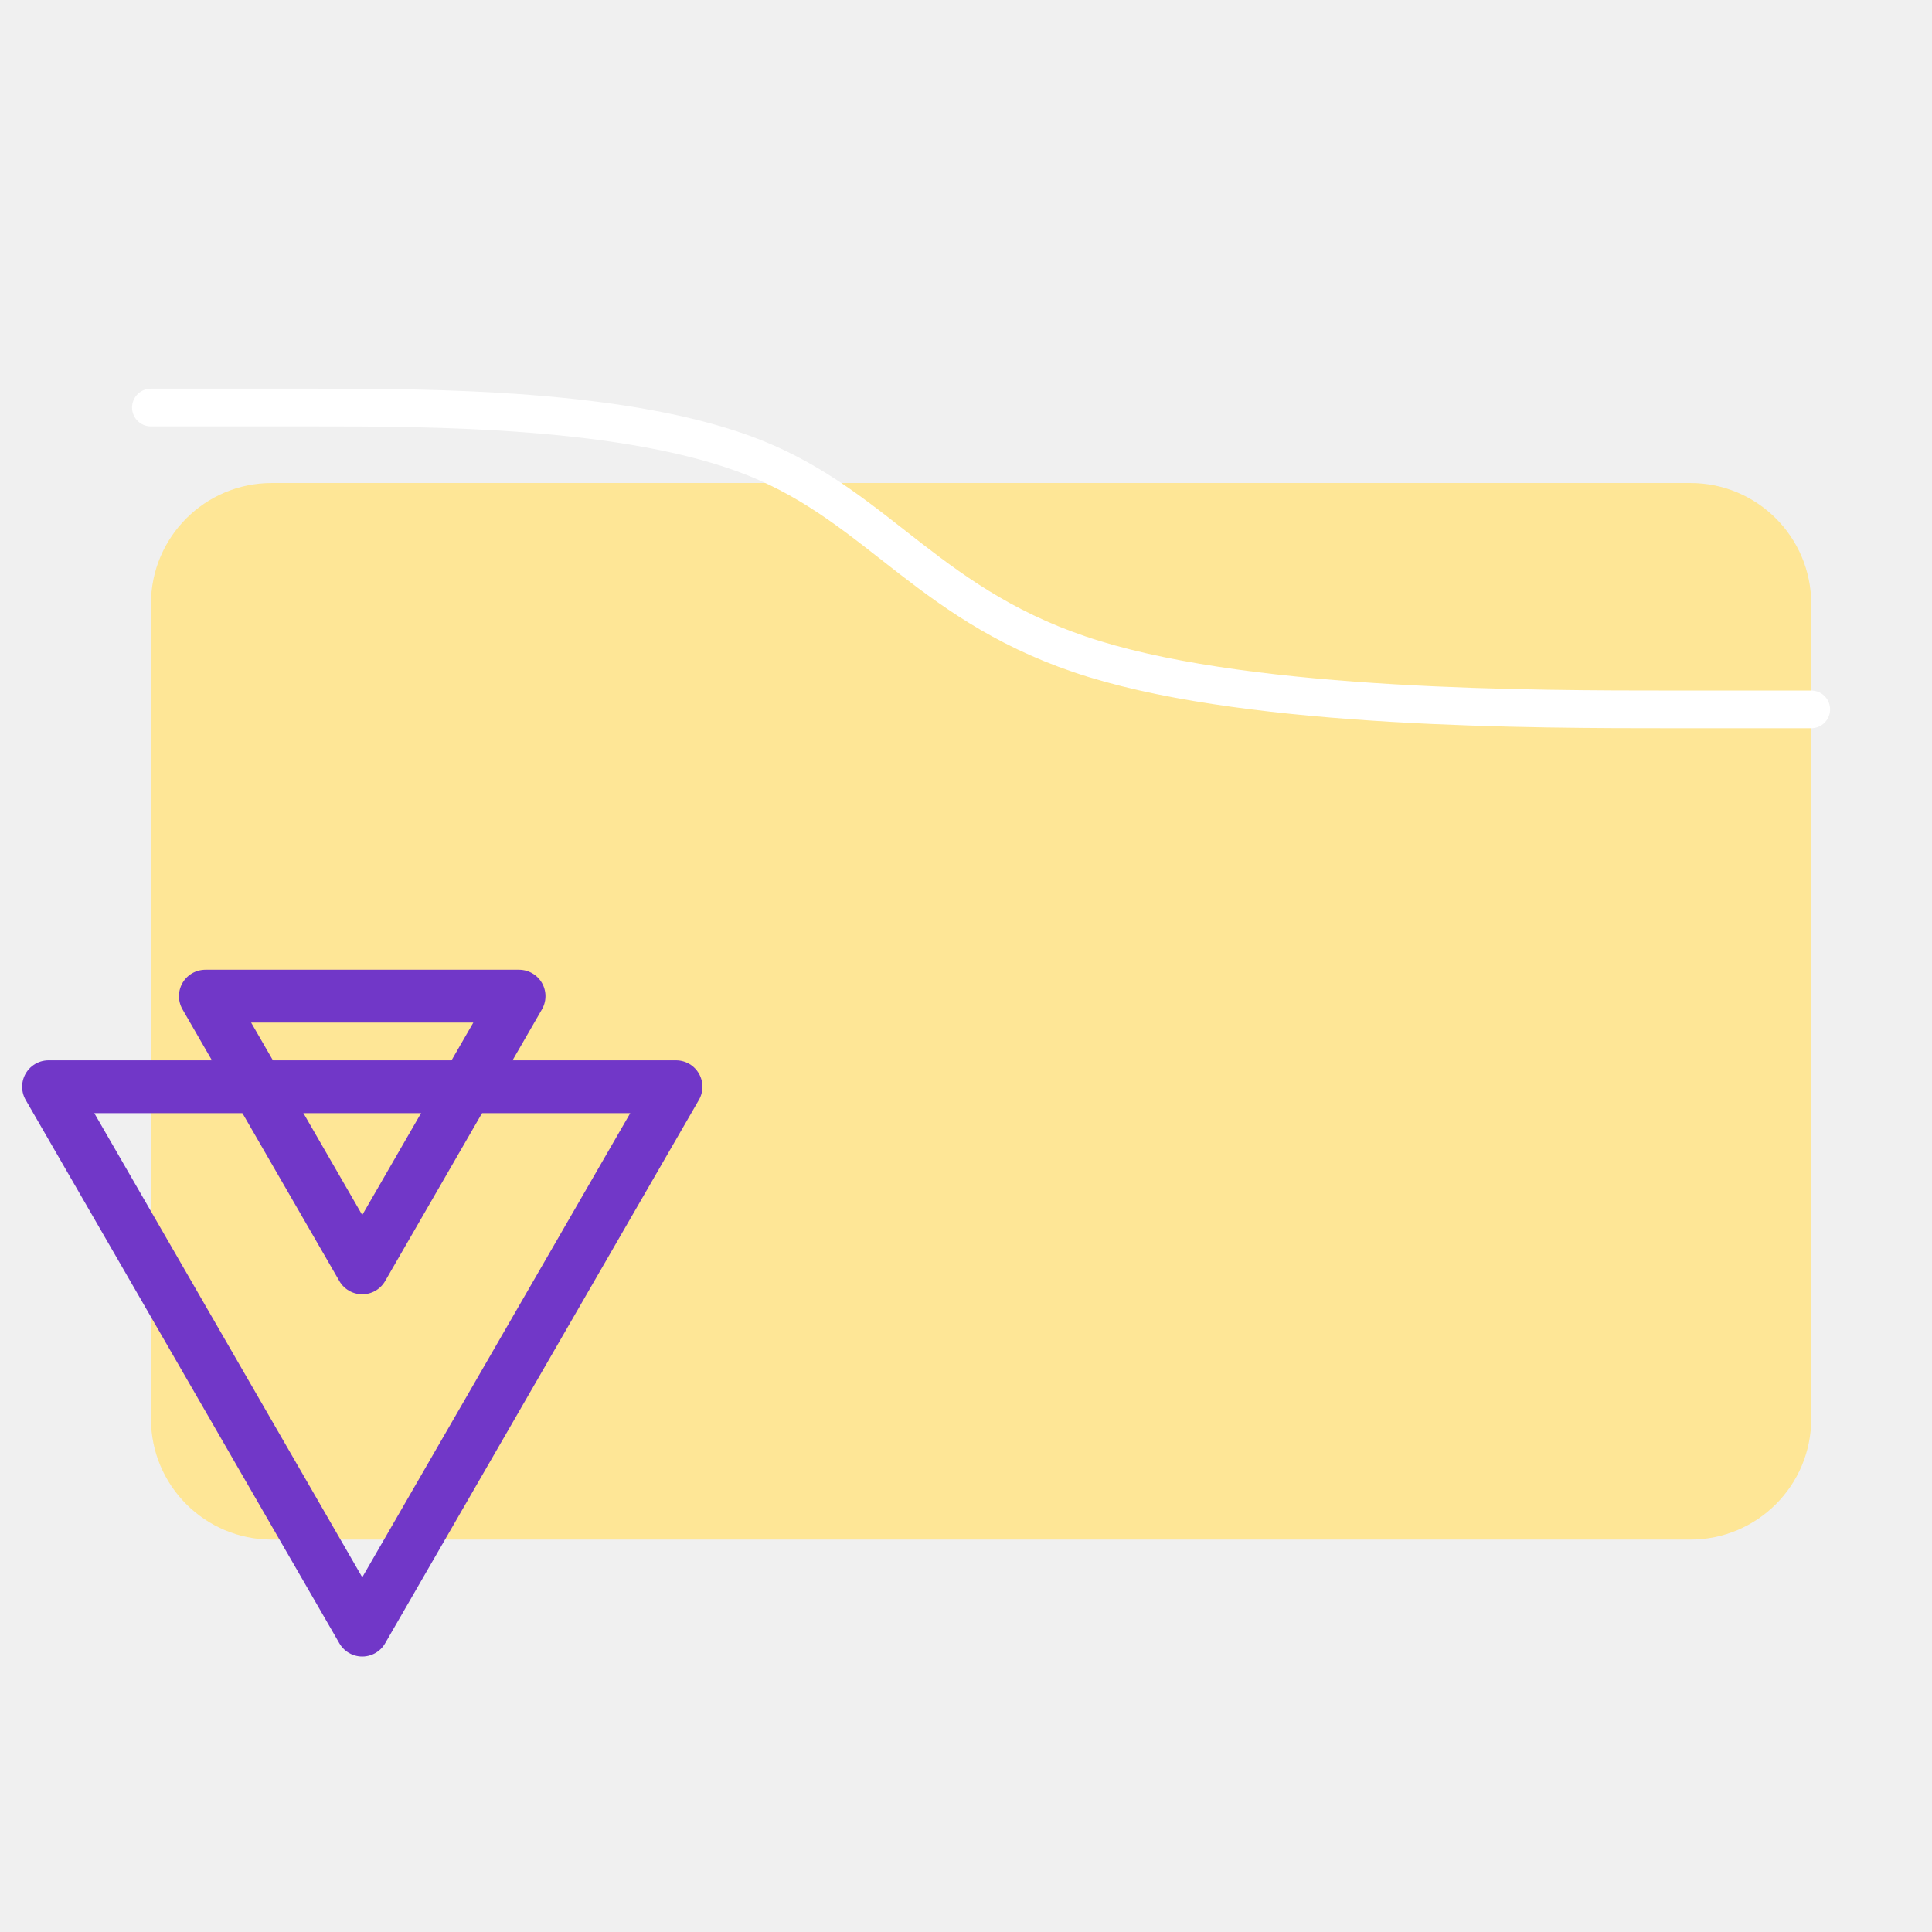
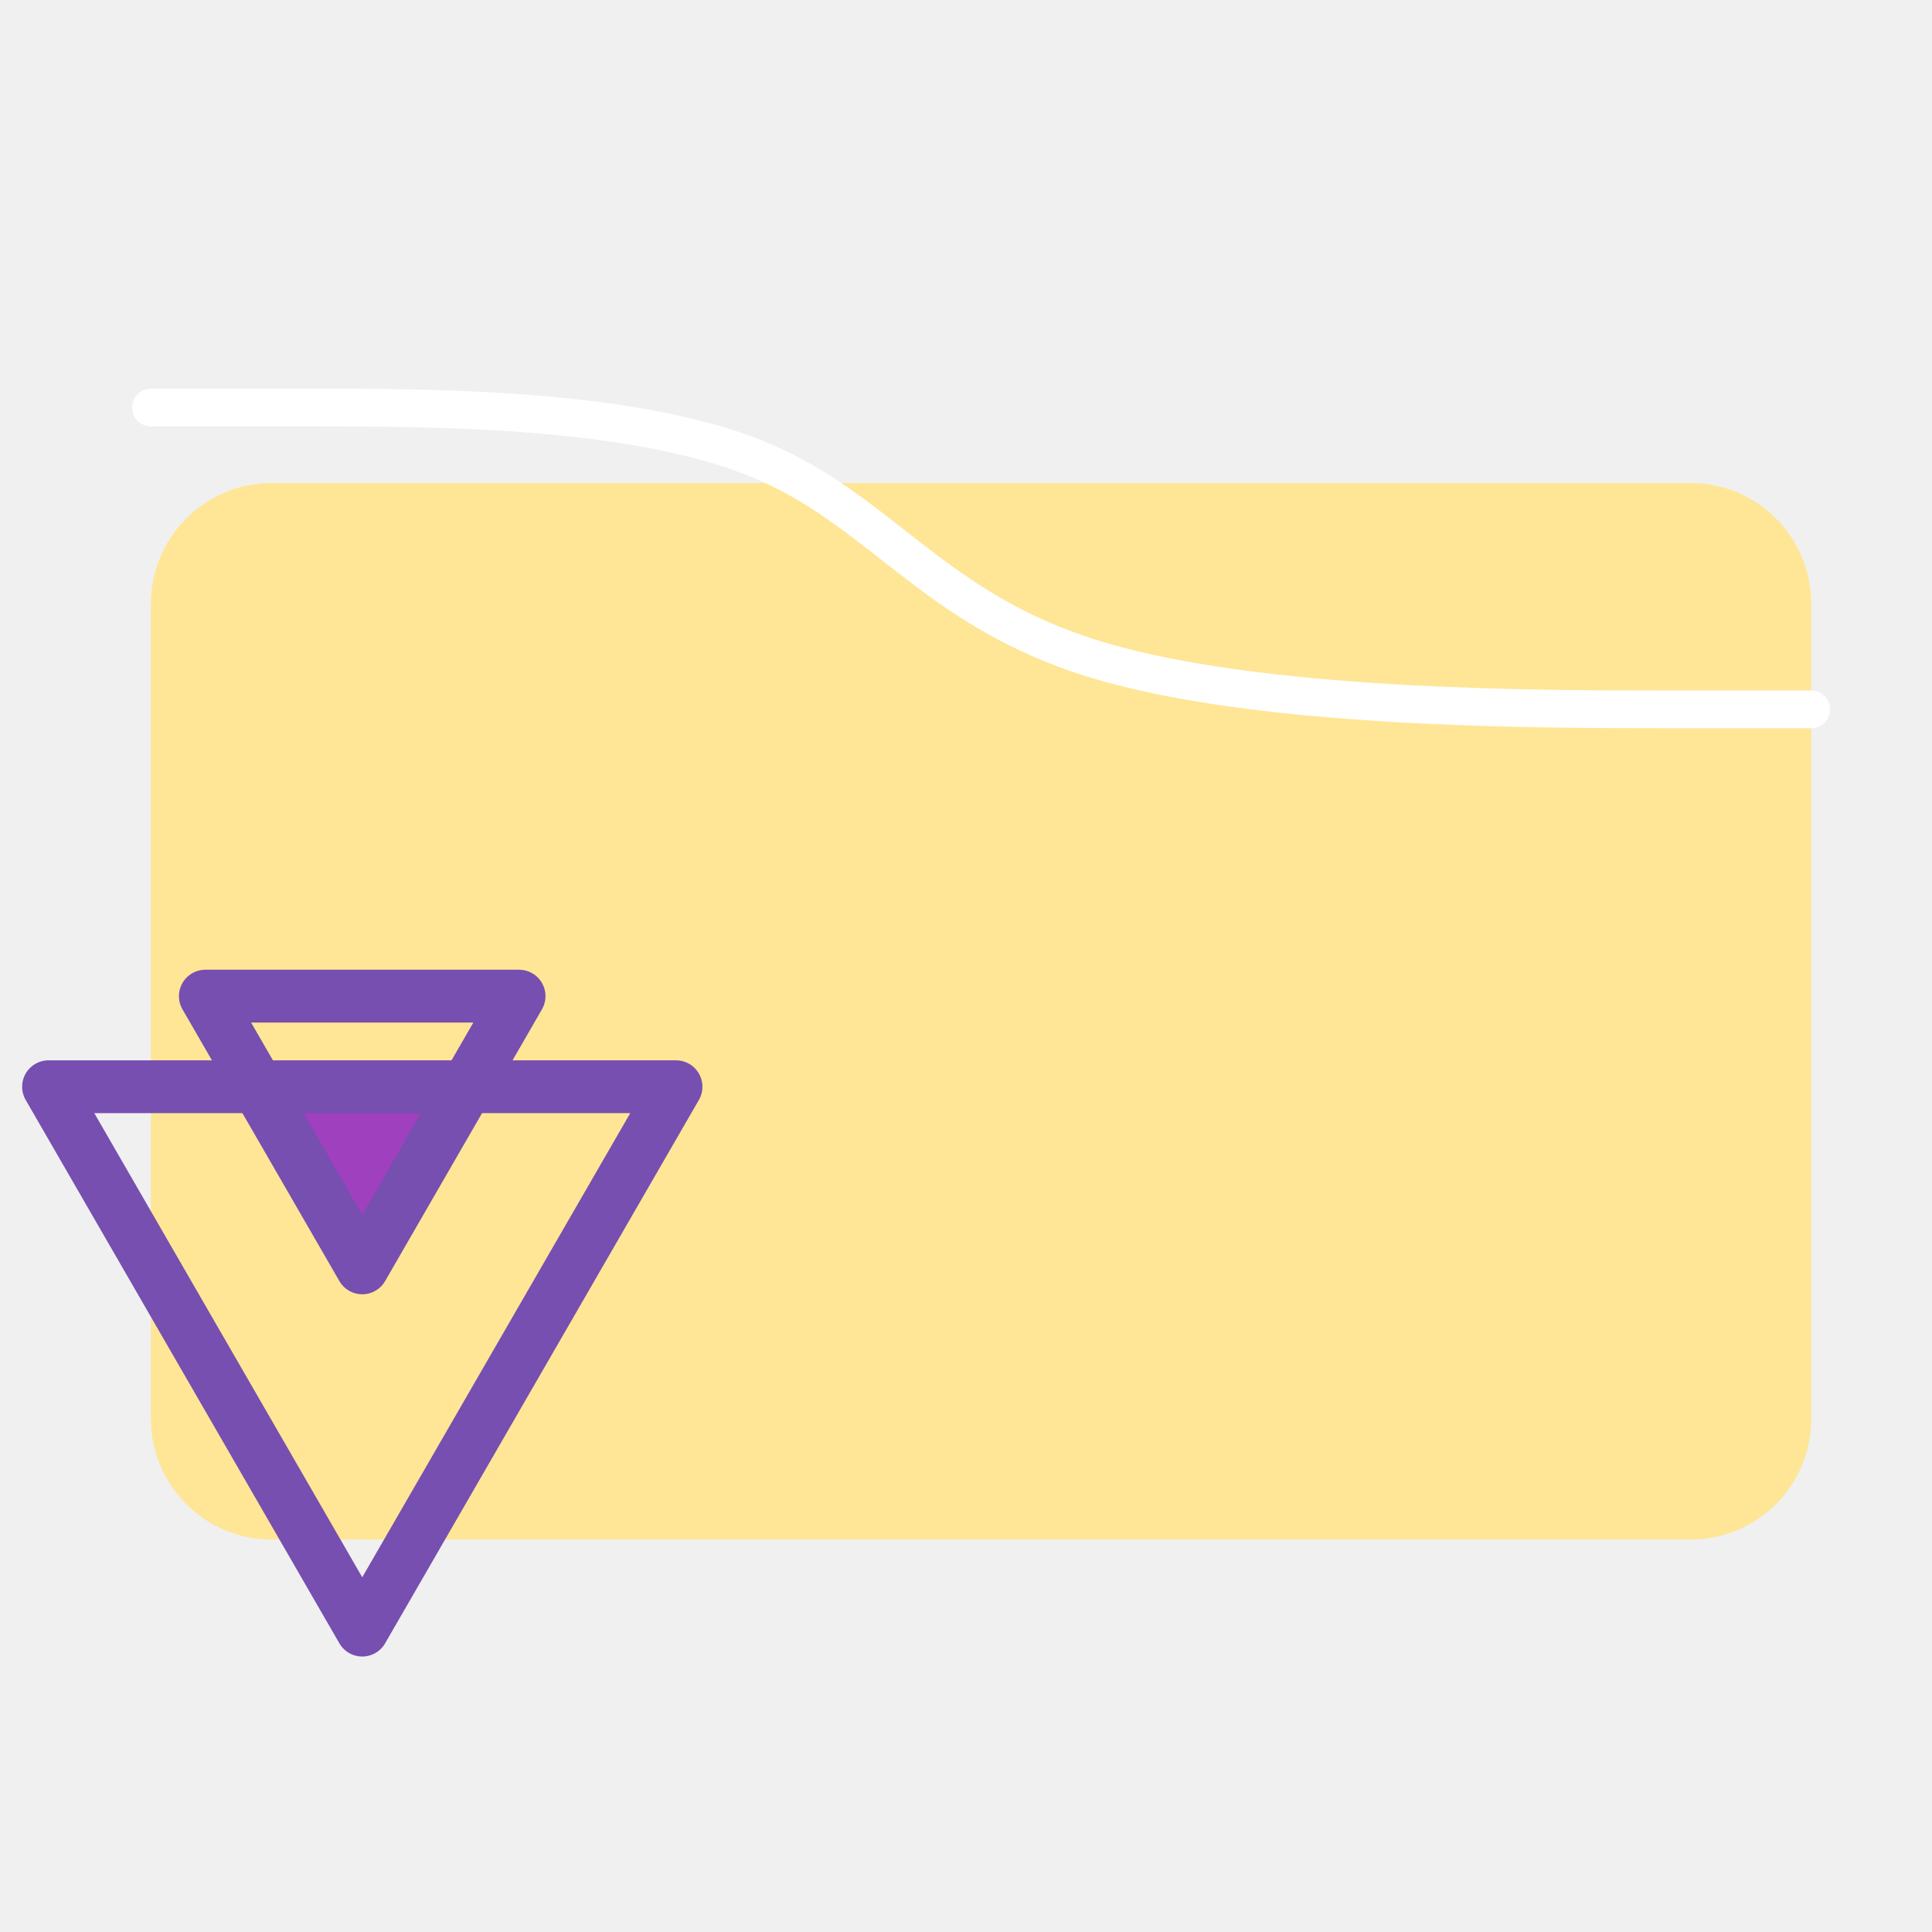
<svg xmlns="http://www.w3.org/2000/svg" width="128" height="128" viewBox="0 0 33.867 33.867" version="1.1" id="svg8">
  <defs id="defs2">
    </defs>
  <g id="layer1">
    <rect style="fill:#fee696;fill-opacity:1;fill-rule:evenodd;stroke-width:0.265;stroke-miterlimit:4;stroke-dasharray:none" id="rect835" width="29.104" height="18.521" x="2.646" y="8.467" ry="2.117" />
    <path style="fill:none;stroke:#ffffff;stroke-width:0.661;stroke-linecap:round;stroke-linejoin:round;stroke-miterlimit:4.4;stroke-dasharray:none;stroke-dashoffset:0;stroke-opacity:1" d="m 31.75,12.435 c 0,0 0,0 -2.425,0 -2.425,0 -7.276,0 -10.142,-0.882 C 16.316,10.672 15.434,8.908 13.229,8.026 11.024,7.144 7.497,7.144 5.512,7.144 c -1.984,0 -2.425,0 -2.867,0" id="path843" />
    <path style="fill:none;stroke:#000000;stroke-width:0.265px;stroke-linecap:butt;stroke-linejoin:miter;stroke-opacity:1" d="m 27.781,7.144 c 0,0 0,0 0,0 z" id="path847" />
    <path style="fill:none;stroke:#000000;stroke-width:0.265px;stroke-linecap:butt;stroke-linejoin:miter;stroke-opacity:1" d="M 6.35,13.758 Z" id="path1409" />
    <path style="fill:none;stroke:#000000;stroke-width:0.265px;stroke-linecap:butt;stroke-linejoin:miter;stroke-opacity:1" d="m 22.225,21.167 c 0,0 0,0 0,0 0,0 0,0 0,0 0,0 0,0 0,0 z" id="path1425" />
    <path style="fill:none;stroke:#000000;stroke-width:0.265px;stroke-linecap:butt;stroke-linejoin:miter;stroke-opacity:1" d="m 22.225,21.167 c 0,0 0,0 0,0 z" id="path1429" />
    <path style="fill:none;stroke:#000000;stroke-width:0.265px;stroke-linecap:butt;stroke-linejoin:miter;stroke-opacity:1" d="M 16.933,23.283 Z" id="path1439" />
-     <path style="fill:none;fill-opacity:1;fill-rule:evenodd;stroke:#7137c8;stroke-width:0.926;stroke-linecap:round;stroke-linejoin:round;stroke-miterlimit:2.1;stroke-dasharray:none;paint-order:markers stroke fill" id="path1441" d="m 6.35,28.575 -5.499,-9.525 10.999,0 z" />
-     <path style="fill:none;fill-opacity:1;fill-rule:evenodd;stroke:#7137c8;stroke-width:0.926;stroke-linecap:round;stroke-linejoin:round;stroke-miterlimit:2.1;stroke-dasharray:none;paint-order:markers stroke fill;stroke-opacity:1" id="path1443" d="m 6.35,22.225 -2.75,-4.763 5.499,0 z" />
+     <path style="fill:#9f40bf;fill-opacity:1;fill-rule:evenodd;stroke:none;stroke-width:1.323;stroke-linecap:round;stroke-linejoin:round;stroke-opacity:1" id="path852" d="M 6.35,22.225 5.433,20.637 4.517,19.05 l 1.833,0 1.833,0 -0.917,1.587 z" />
+     <path style="fill:none;fill-opacity:1;fill-rule:evenodd;stroke:#764fb0;stroke-width:0.926;stroke-linecap:round;stroke-linejoin:round;stroke-miterlimit:2.1;stroke-dasharray:none;paint-order:markers stroke fill;stroke-opacity:1" id="path1441" d="m 6.35,28.575 -5.499,-9.525 10.999,0 z" />
+     <path style="fill:none;fill-opacity:1;fill-rule:evenodd;stroke:#764fb0;stroke-width:0.926;stroke-linecap:round;stroke-linejoin:round;stroke-miterlimit:2.1;stroke-dasharray:none;paint-order:markers stroke fill;stroke-opacity:1" id="path1443" d="m 6.35,22.225 -2.75,-4.763 5.499,0 z" />
  </g>
</svg>
